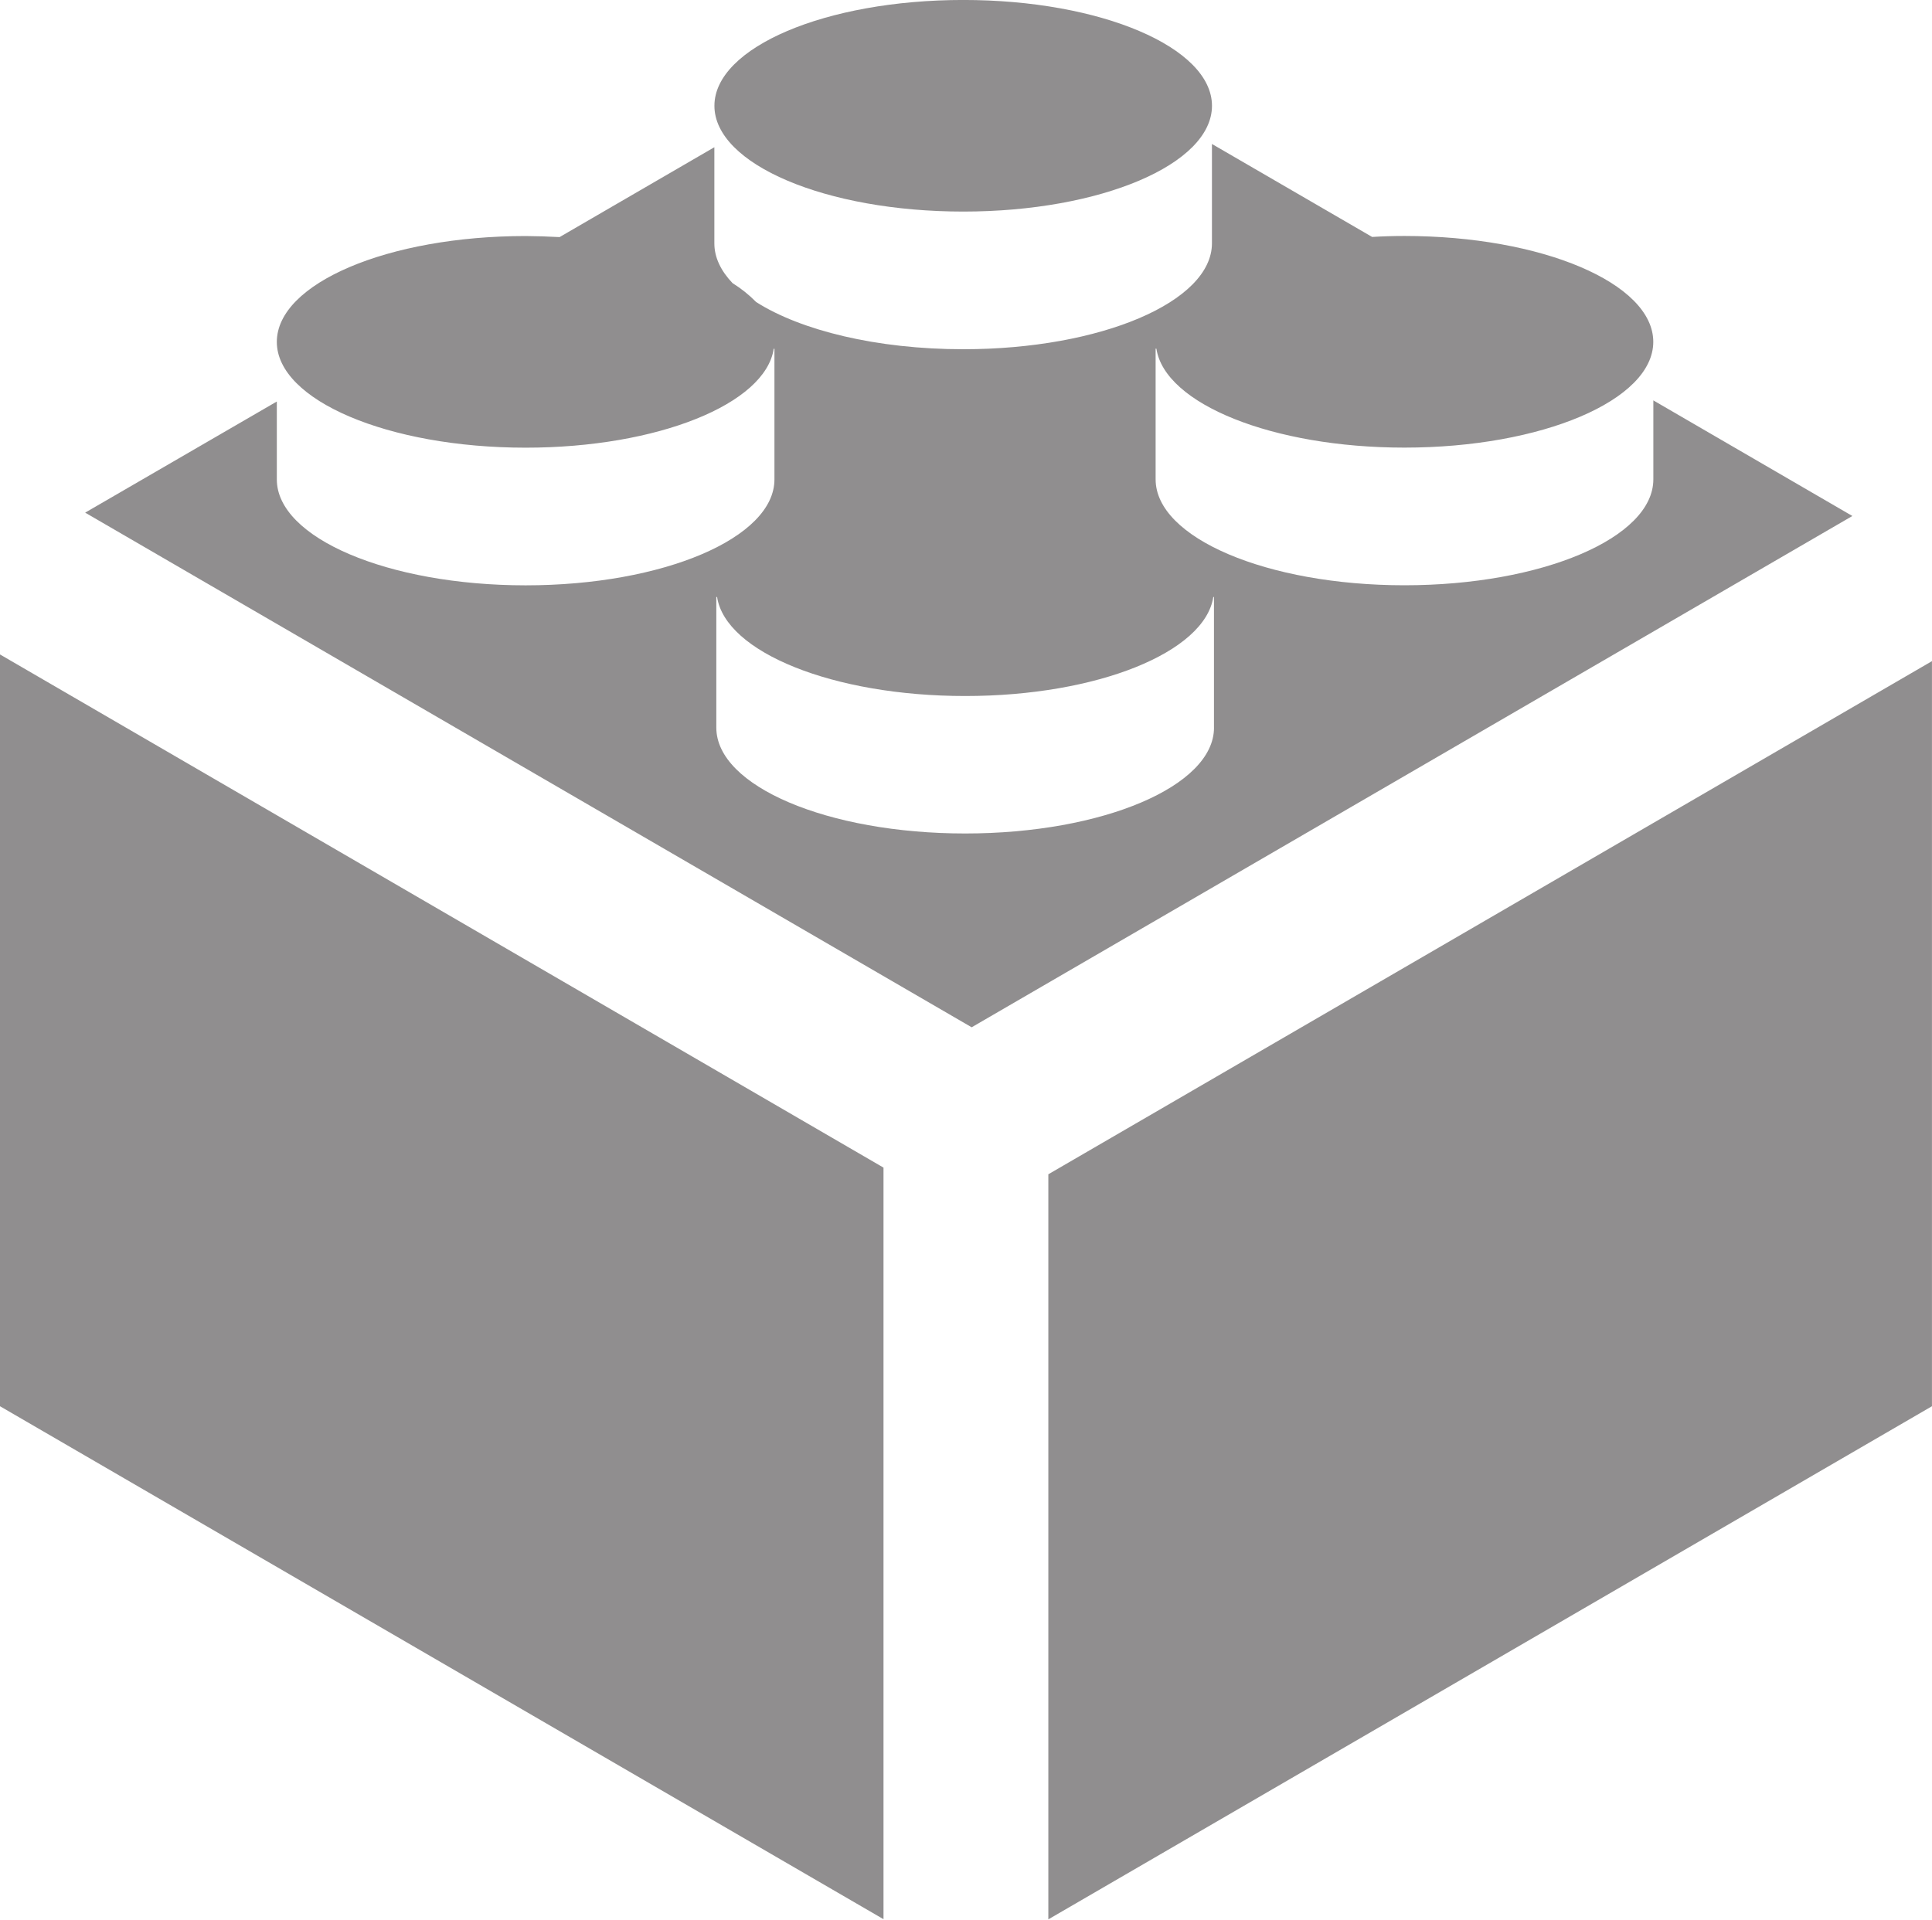
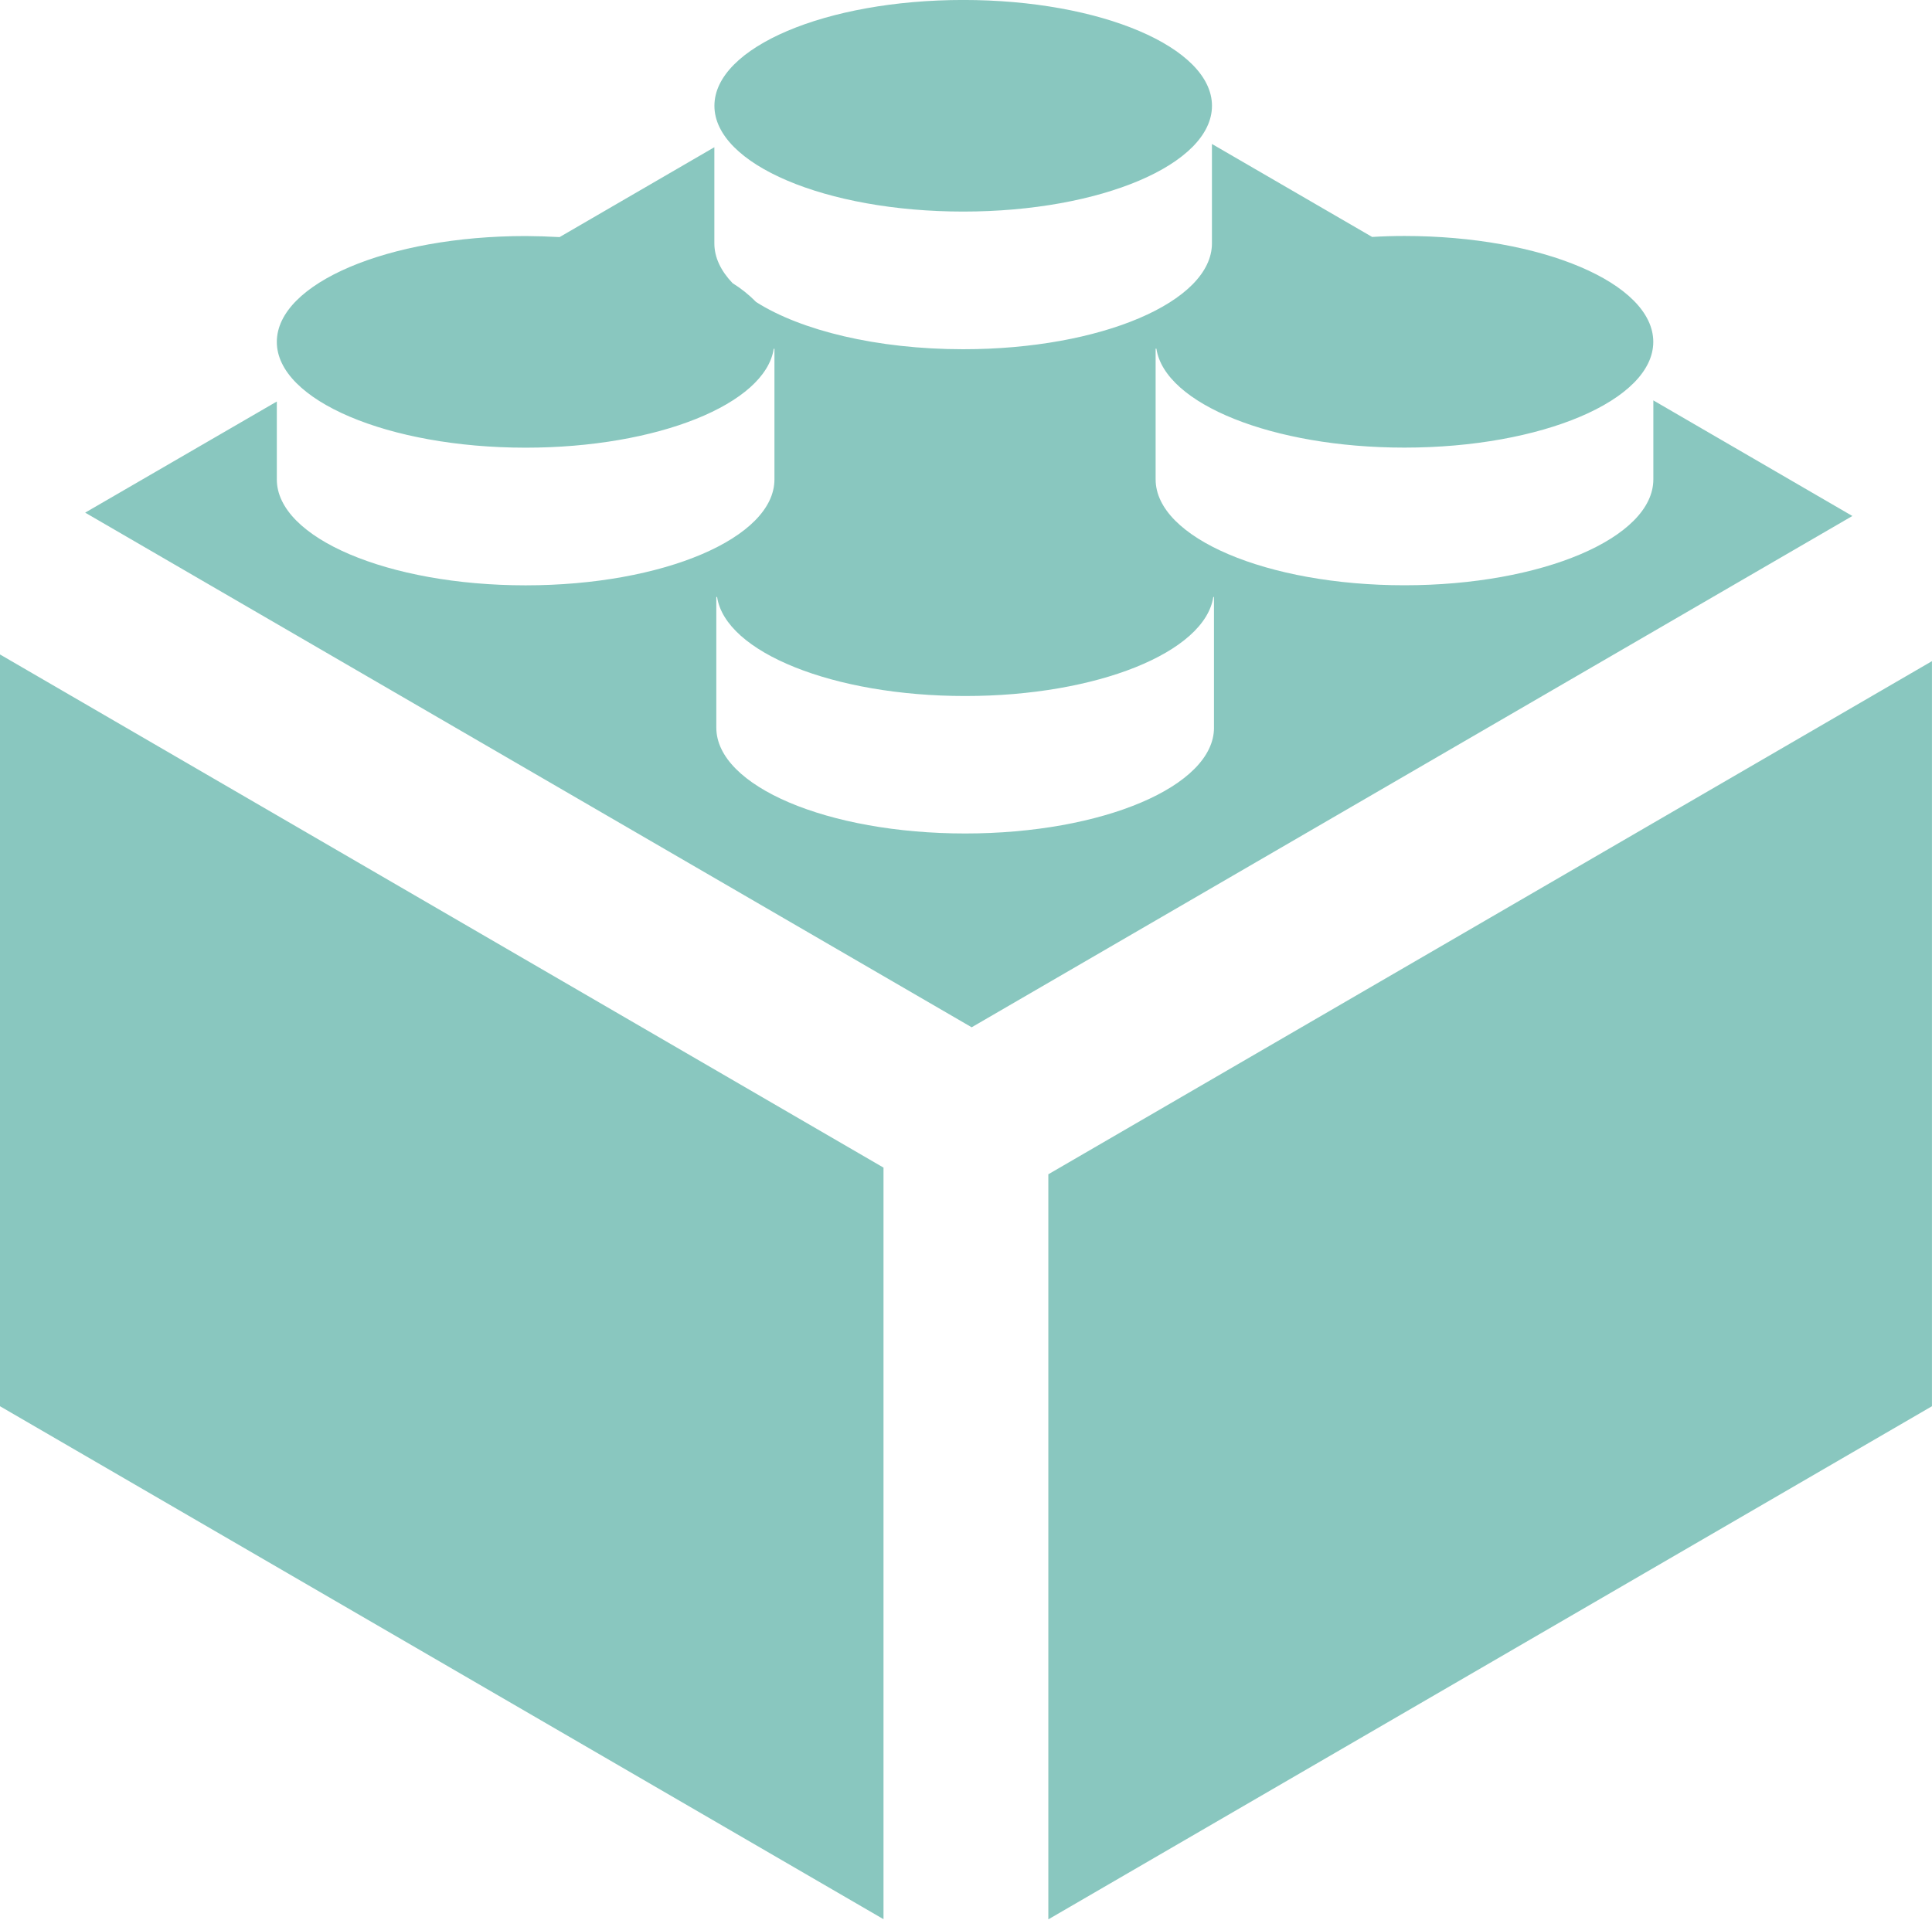
- <svg xmlns="http://www.w3.org/2000/svg" width="60" height="59.62" viewBox="226.001 226.19 60 59.62" fill-opacity=".5">
-   <path fill="#231F20" d="M226.001 269.871l27.438 15.934v-23.346l-27.438-15.94v23.352zm51.346-31.244v2.453c0 1.817-3.458 3.29-7.73 3.29-4.266 0-7.727-1.473-7.727-3.29v-4.059h.024c.26 1.714 3.604 3.073 7.702 3.073 4.272 0 7.729-1.474 7.729-3.285 0-1.819-3.457-3.289-7.729-3.289-.339 0-.675.01-1.002.03l-4.975-2.888v3.086c0 1.817-3.454 3.29-7.723 3.29-2.683 0-5.045-.583-6.433-1.467a3.928 3.928 0 0 0-.732-.586c-.363-.381-.565-.797-.565-1.236v-2.986l-4.807 2.792a21.384 21.384 0 0 0-1.054-.033c-4.267 0-7.727 1.469-7.727 3.289 0 1.811 3.46 3.285 7.727 3.285 4.099 0 7.446-1.358 7.705-3.073h.022v4.059c0 1.817-3.455 3.29-7.727 3.29-4.267 0-7.727-1.473-7.727-3.29v-2.42l-5.952 3.452 27.531 15.986 27.351-15.882-6.181-3.591zm-13.644 10.166c0 1.817-3.46 3.287-7.727 3.287-4.269 0-7.729-1.47-7.729-3.287v-4.059h.024c.26 1.715 3.603 3.076 7.705 3.076 4.101 0 7.443-1.361 7.705-3.076h.021v4.059h.001zm-5.145 13.873v23.144L286 269.871v-23.144l-27.442 15.939zm-2.641-29.904c4.269 0 7.723-1.47 7.723-3.286 0-1.814-3.454-3.287-7.723-3.287-4.27 0-7.729 1.472-7.729 3.287-.001 1.816 3.459 3.286 7.729 3.286" />
+ <svg xmlns="http://www.w3.org/2000/svg" width="60" height="59.62" viewBox="226.001 226.19 60 59.62" fill-opacity=".5" fill="#149080">
+   <path d="M226.001 269.871l27.438 15.934v-23.346l-27.438-15.94v23.352zm51.346-31.244v2.453c0 1.817-3.458 3.29-7.73 3.29-4.266 0-7.727-1.473-7.727-3.29v-4.059h.024c.26 1.714 3.604 3.073 7.702 3.073 4.272 0 7.729-1.474 7.729-3.285 0-1.819-3.457-3.289-7.729-3.289-.339 0-.675.01-1.002.03l-4.975-2.888v3.086c0 1.817-3.454 3.29-7.723 3.29-2.683 0-5.045-.583-6.433-1.467a3.928 3.928 0 0 0-.732-.586c-.363-.381-.565-.797-.565-1.236v-2.986l-4.807 2.792a21.384 21.384 0 0 0-1.054-.033c-4.267 0-7.727 1.469-7.727 3.289 0 1.811 3.46 3.285 7.727 3.285 4.099 0 7.446-1.358 7.705-3.073h.022v4.059c0 1.817-3.455 3.29-7.727 3.29-4.267 0-7.727-1.473-7.727-3.29v-2.42l-5.952 3.452 27.531 15.986 27.351-15.882-6.181-3.591zm-13.644 10.166c0 1.817-3.46 3.287-7.727 3.287-4.269 0-7.729-1.47-7.729-3.287v-4.059h.024c.26 1.715 3.603 3.076 7.705 3.076 4.101 0 7.443-1.361 7.705-3.076h.021v4.059h.001zm-5.145 13.873v23.144L286 269.871v-23.144l-27.442 15.939zm-2.641-29.904c4.269 0 7.723-1.47 7.723-3.286 0-1.814-3.454-3.287-7.723-3.287-4.27 0-7.729 1.472-7.729 3.287-.001 1.816 3.459 3.286 7.729 3.286" />
</svg>
